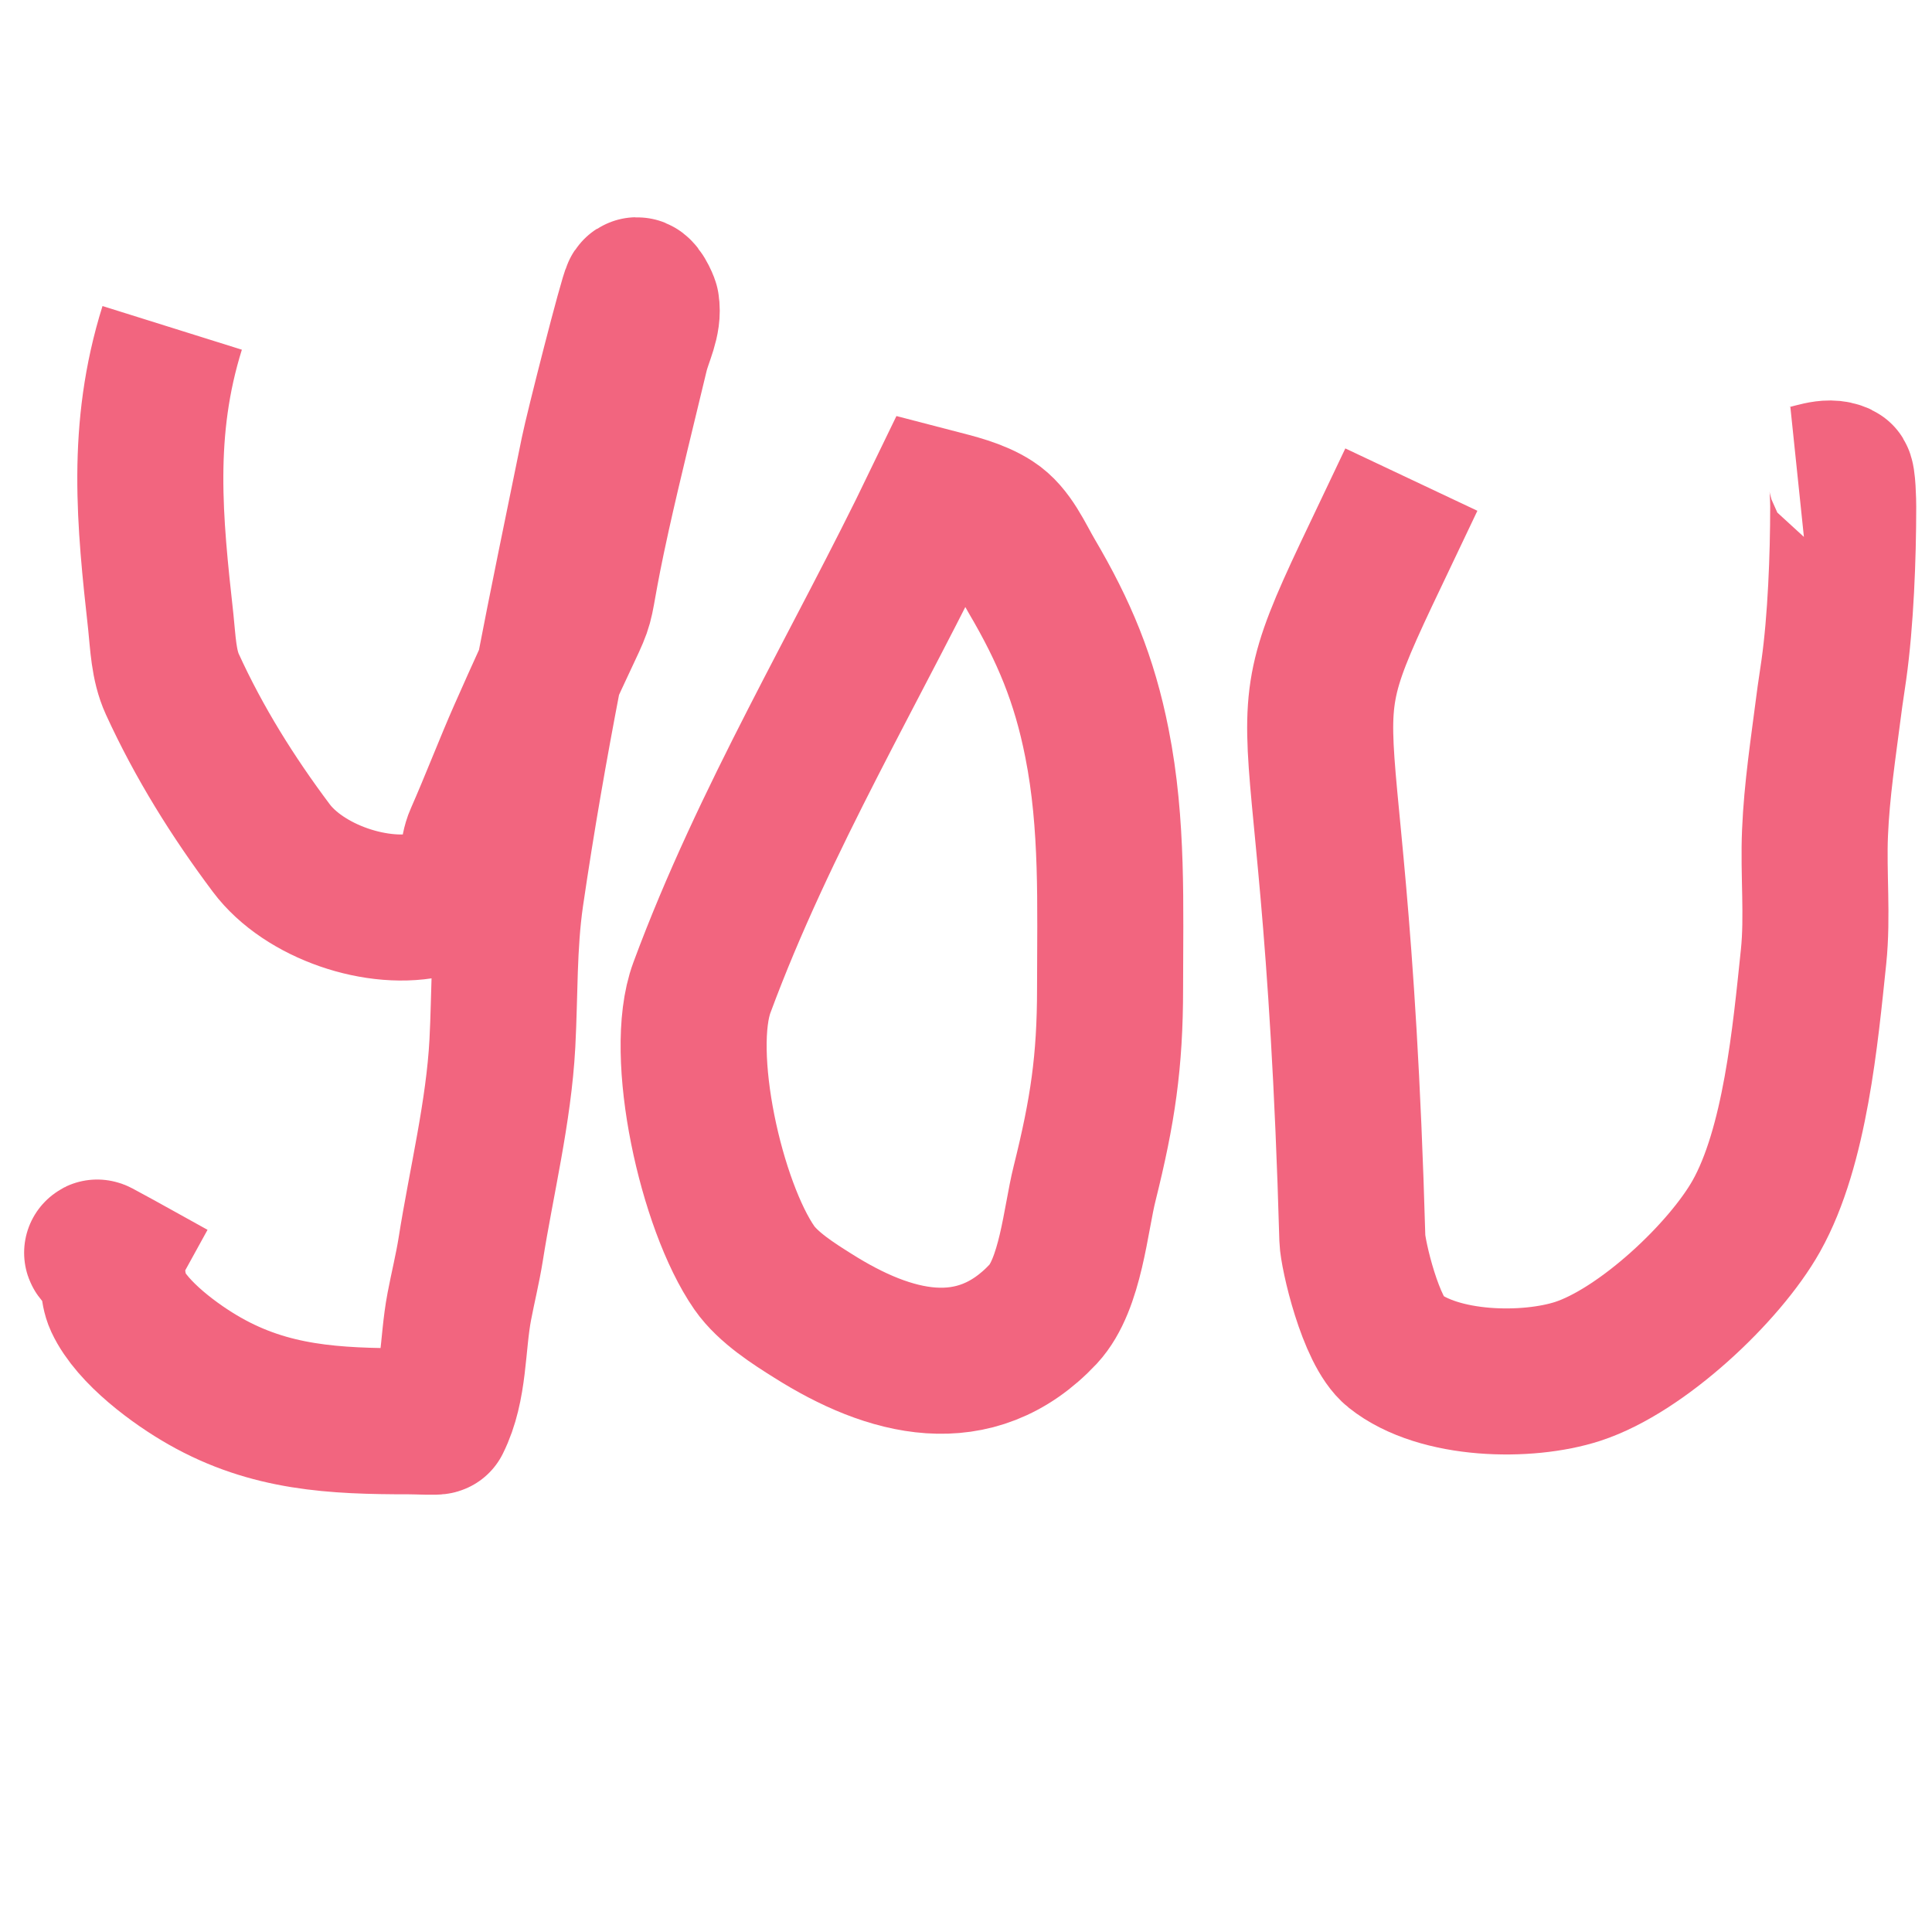
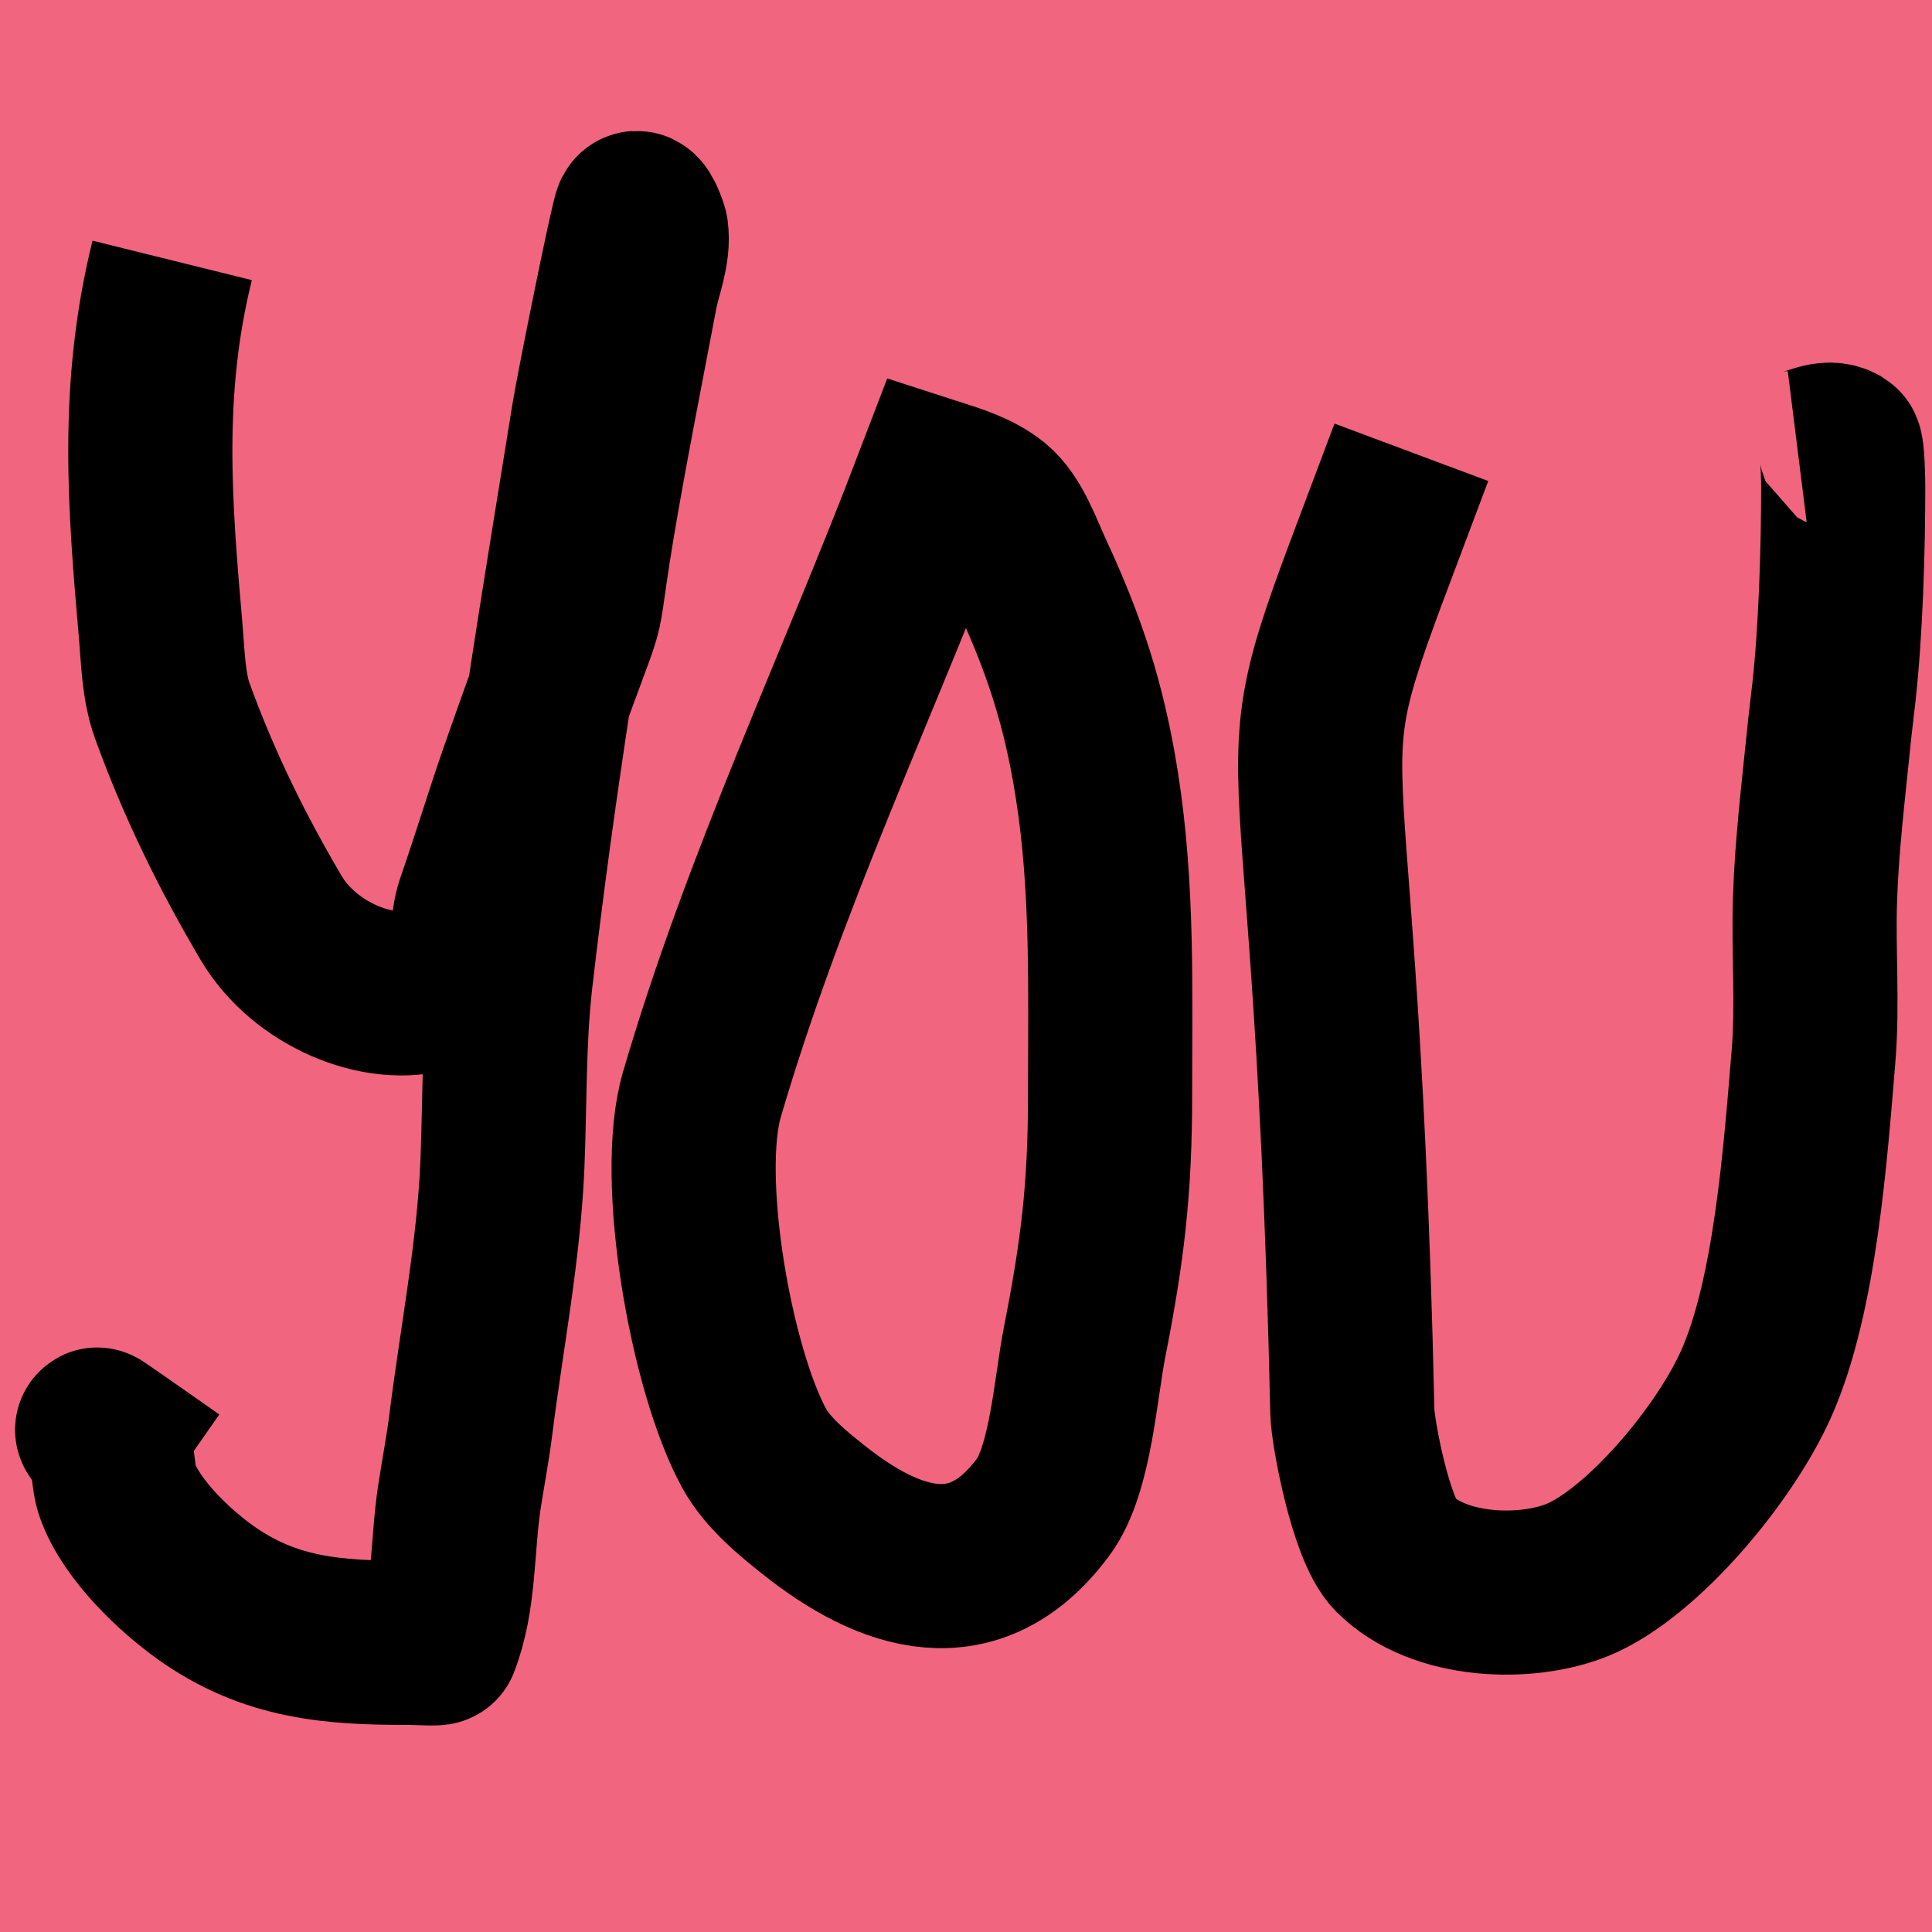
<svg xmlns="http://www.w3.org/2000/svg" width="50" height="50" viewBox="0 0 13.229 13.229" version="1.1" id="svg5">
  <defs id="defs2" />
  <g id="layer1">
-     <path style="fill:none;stroke:#f2657f;stroke-width:1;stroke-opacity:1" d="m 1.179,2.245 c -0.219,0.699 -0.154,1.326 -0.078,2.013 0.015,0.141 0.019,0.296 0.079,0.427 0.183,0.4 0.414,0.77 0.677,1.121 0.224,0.3 0.735,0.475 1.099,0.384 C 3.04,6.169 3.134,6.086 3.185,6.019 3.247,5.938 3.231,5.825 3.271,5.736 3.372,5.507 3.478,5.232 3.568,5.029 4.122,3.775 3.876,4.496 4.091,3.524 4.173,3.155 4.265,2.788 4.353,2.42 4.38,2.309 4.444,2.198 4.425,2.085 4.424,2.076 4.374,1.959 4.35,1.994 4.326,2.031 4.094,2.944 4.063,3.096 3.84,4.188 3.652,5.076 3.497,6.134 3.448,6.474 3.458,6.802 3.44,7.144 3.415,7.614 3.296,8.092 3.223,8.555 c -0.021,0.131 -0.053,0.26 -0.078,0.391 -0.05,0.262 -0.031,0.548 -0.15,0.786 -0.003,0.007 -0.134,0 -0.196,0 -0.512,0 -0.95,-0.021 -1.398,-0.276 -0.194,-0.11 -0.495,-0.329 -0.596,-0.546 -0.037,-0.08 -0.018,-0.169 -0.069,-0.251 -0.018,-0.029 -0.094,-0.096 -0.064,-0.08 0.17,0.091 0.339,0.187 0.508,0.28" id="path15914" />
-     <path style="fill:none;stroke:#f2657f;stroke-width:1;stroke-opacity:1" d="M 6.41,3.436 C 5.875,4.545 5.233,5.608 4.806,6.763 c -0.168,0.454 0.064,1.493 0.359,1.918 0.094,0.135 0.271,0.247 0.402,0.329 0.522,0.33 1.108,0.488 1.577,-0.013 C 7.332,8.794 7.365,8.347 7.427,8.102 7.55,7.608 7.601,7.272 7.601,6.767 c 0,-0.565 0.021,-1.121 -0.09,-1.679 C 7.425,4.652 7.286,4.321 7.064,3.944 6.991,3.82 6.924,3.658 6.798,3.577 6.684,3.503 6.537,3.469 6.41,3.436 Z" id="path15916" />
-     <path style="fill:none;stroke:#f2657f;stroke-width:1;stroke-opacity:1" d="M 9.664,3.284 C 8.663,5.404 9.136,4.08 9.26,8.483 c 0.003,0.104 0.124,0.635 0.288,0.766 0.305,0.243 0.909,0.254 1.256,0.141 0.438,-0.143 1.005,-0.677 1.222,-1.063 0.267,-0.475 0.336,-1.243 0.392,-1.776 0.029,-0.279 -0.002,-0.57 0.01,-0.849 0.012,-0.29 0.057,-0.583 0.094,-0.871 0.01,-0.082 0.024,-0.163 0.035,-0.245 0.047,-0.334 0.064,-0.773 0.064,-1.116 0,-0.03 -0.003,-0.205 -0.021,-0.213 -0.087,-0.042 -0.193,0.017 -0.289,0.027" id="path15918" />
+     <rect style="fill:#f2657f;fill-opacity:1;stroke:none;stroke-width:1;stroke-linecap:square;stroke-opacity:1" id="rect904" width="13.229" height="13.229" x="3.1789145e-07" y="6.357829e-07" />
+     <path style="fill:none;fill-opacity:1;stroke:#000000;stroke-width:1.124;stroke-opacity:1" d="m 1.179,1.783 c -0.219,0.884 -0.154,1.676 -0.078,2.545 0.015,0.178 0.019,0.374 0.079,0.54 0.183,0.506 0.414,0.973 0.677,1.418 0.224,0.38 0.735,0.6 1.099,0.486 0.084,-0.026 0.178,-0.131 0.23,-0.216 0.062,-0.102 0.046,-0.245 0.085,-0.358 C 3.372,5.908 3.478,5.561 3.568,5.304 4.122,3.718 3.876,4.629 4.091,3.401 4.173,2.934 4.265,2.47 4.353,2.006 4.38,1.865 4.444,1.724 4.425,1.581 4.424,1.571 4.374,1.422 4.35,1.467 4.326,1.513 4.094,2.667 4.063,2.86 3.84,4.24 3.652,5.363 3.497,6.701 3.448,7.131 3.458,7.546 3.44,7.977 3.415,8.571 3.296,9.175 3.223,9.761 c -0.021,0.166 -0.053,0.329 -0.078,0.494 -0.05,0.331 -0.031,0.692 -0.15,0.994 -0.003,0.009 -0.134,0 -0.196,0 -0.512,0 -0.95,-0.027 -1.398,-0.349 -0.194,-0.139 -0.495,-0.415 -0.596,-0.69 -0.037,-0.101 -0.018,-0.214 -0.069,-0.317 -0.018,-0.037 -0.094,-0.122 -0.064,-0.101 0.17,0.116 0.339,0.236 0.508,0.354" id="path15914" />
+     <path style="fill:none;fill-opacity:1;stroke:#000000;stroke-width:1.124;stroke-opacity:1" d="M 6.41,3.29 C 5.875,4.692 5.233,6.036 4.806,7.495 c -0.168,0.574 0.064,1.887 0.359,2.424 0.094,0.17 0.271,0.312 0.402,0.416 0.522,0.417 1.108,0.617 1.577,-0.017 C 7.332,10.064 7.365,9.498 7.427,9.188 7.55,8.564 7.601,8.139 7.601,7.501 c 0,-0.714 0.021,-1.418 -0.09,-2.122 C 7.425,4.827 7.286,4.409 7.064,3.932 6.991,3.776 6.924,3.571 6.798,3.467 6.684,3.375 6.537,3.331 6.41,3.29 Z" id="path15916" />
+     <path style="fill:none;fill-opacity:1;stroke:#000000;stroke-width:1.124;stroke-opacity:1" d="M 9.664,3.097 C 8.663,5.778 9.136,4.104 9.26,9.67 c 0.003,0.131 0.124,0.803 0.288,0.969 0.305,0.308 0.909,0.321 1.256,0.178 0.438,-0.181 1.005,-0.855 1.222,-1.344 0.267,-0.601 0.336,-1.572 0.392,-2.245 0.029,-0.353 -0.002,-0.72 0.01,-1.073 0.012,-0.366 0.057,-0.737 0.094,-1.101 0.01,-0.104 0.024,-0.207 0.035,-0.31 0.047,-0.422 0.064,-0.977 0.064,-1.41 0,-0.038 -0.003,-0.259 -0.021,-0.27 -0.087,-0.054 -0.193,0.022 -0.289,0.034" id="path15918" />
  </g>
</svg>
